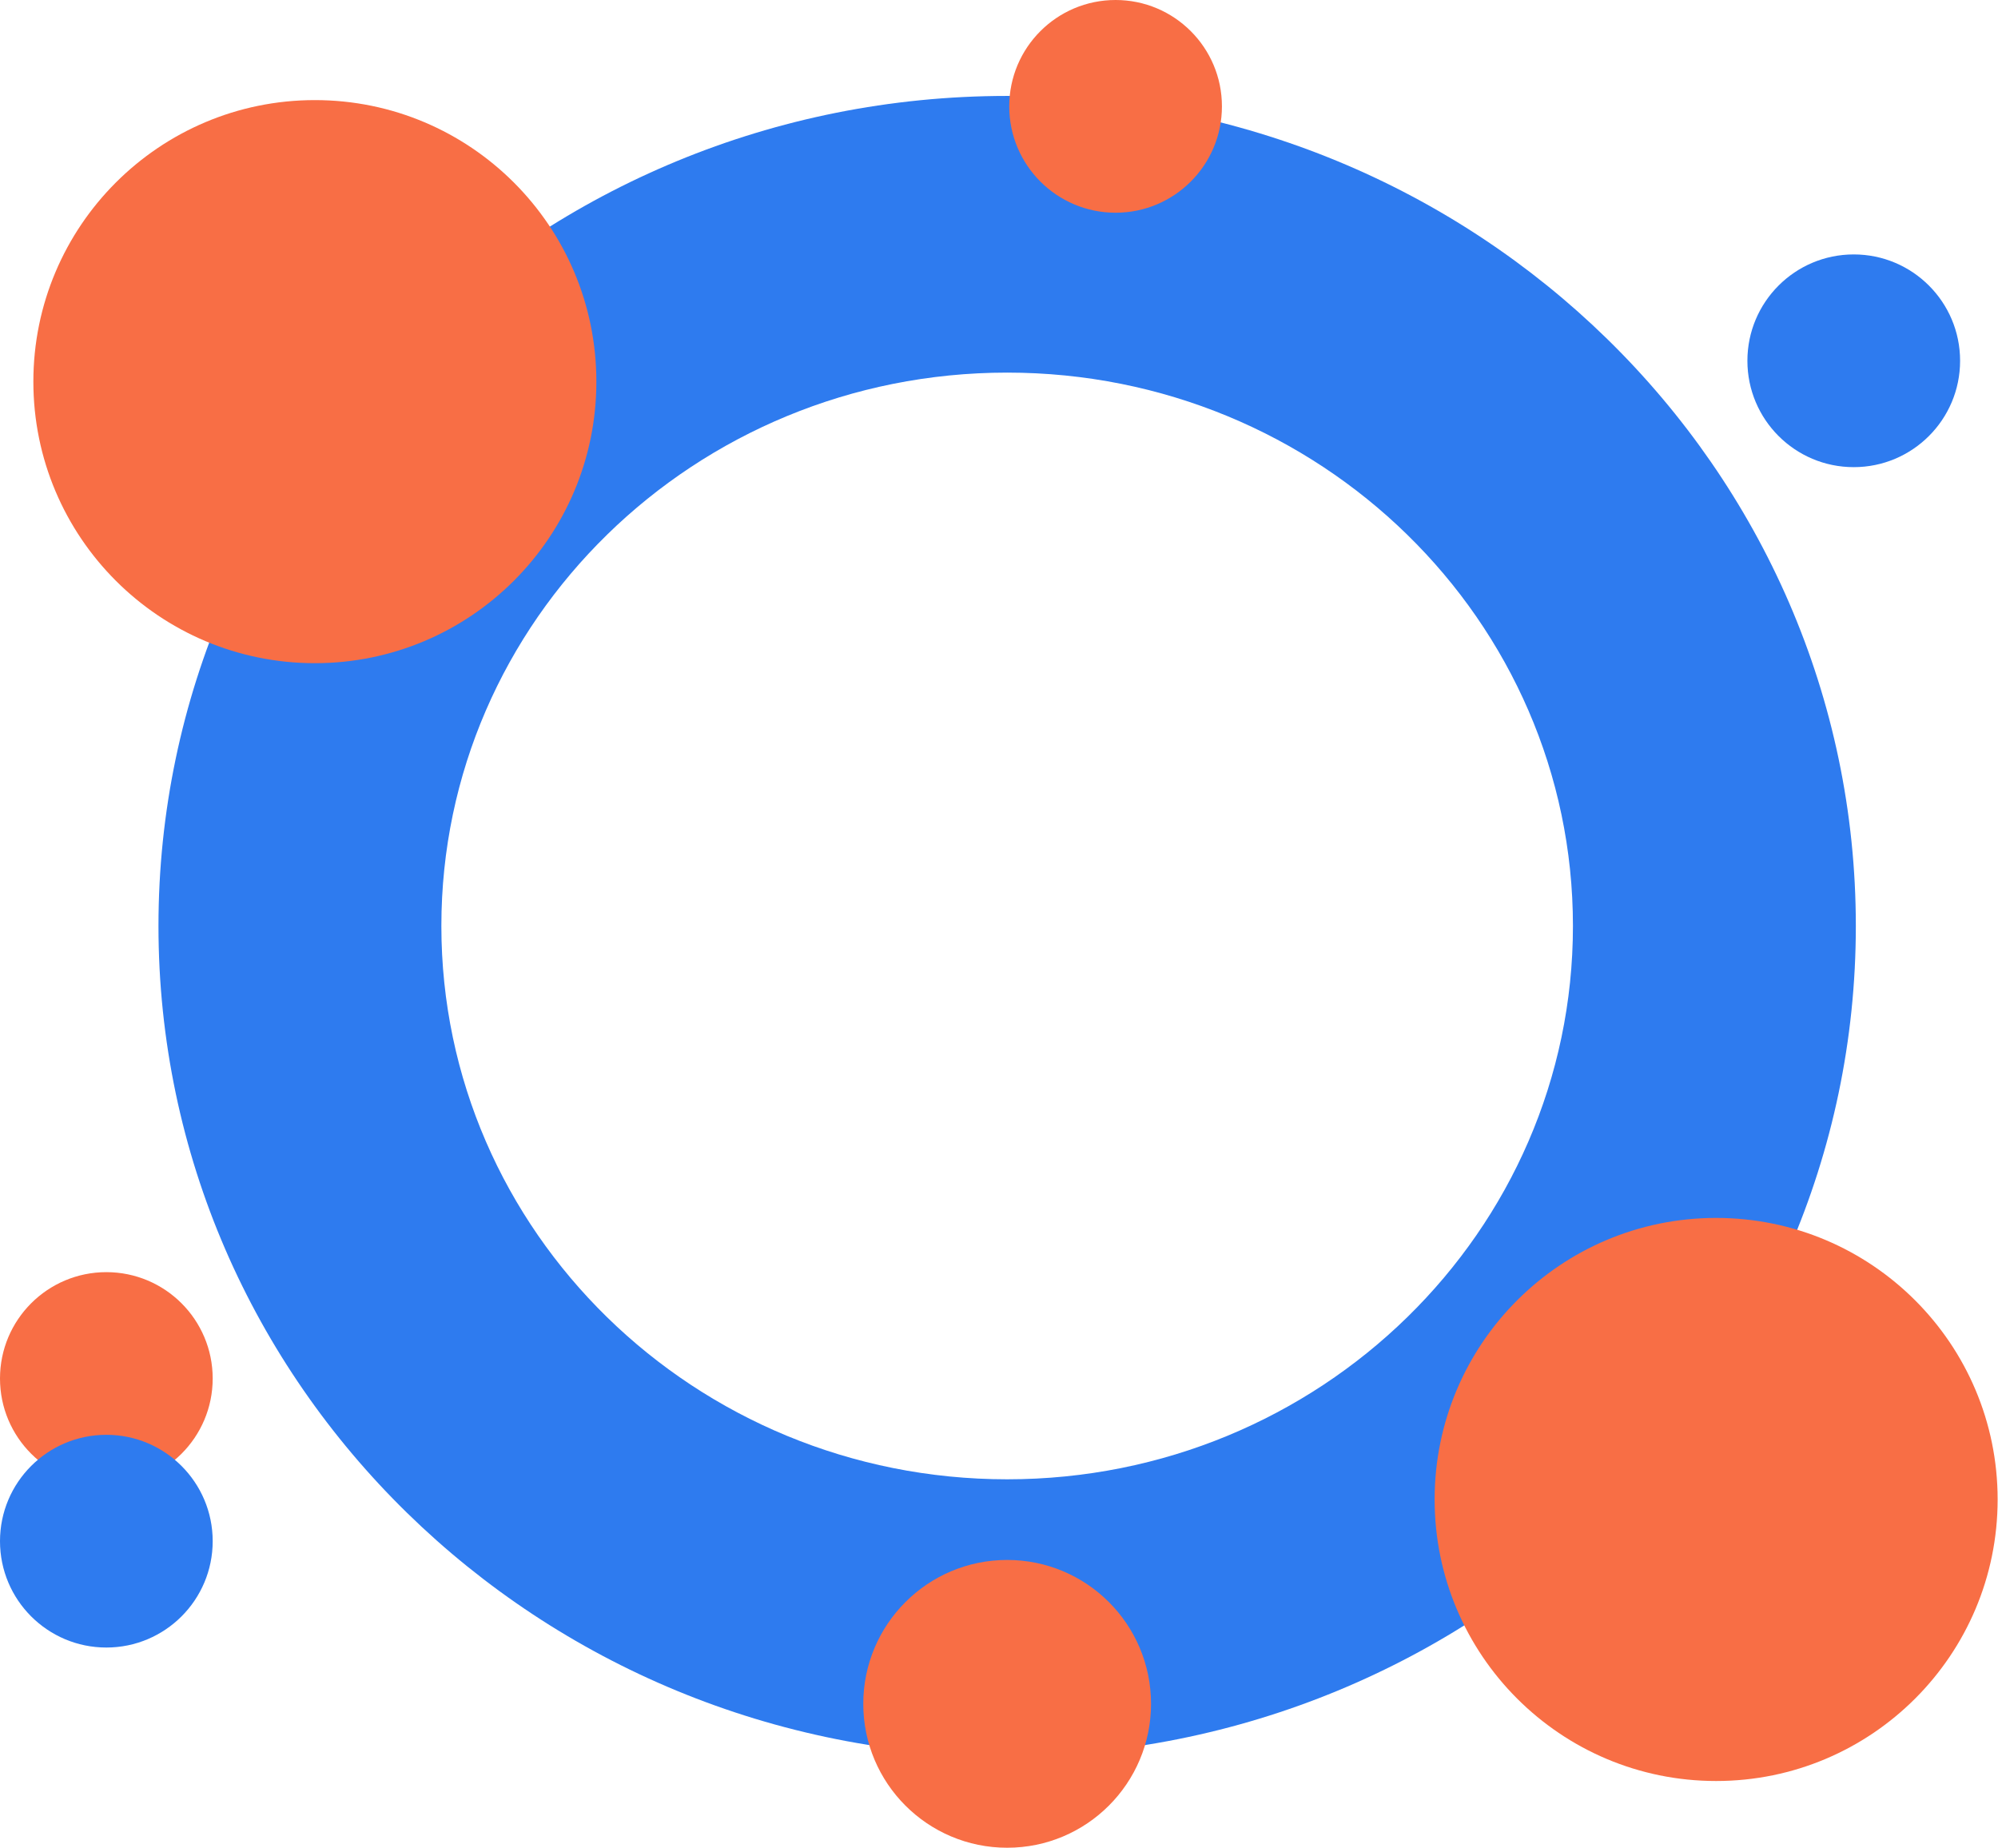
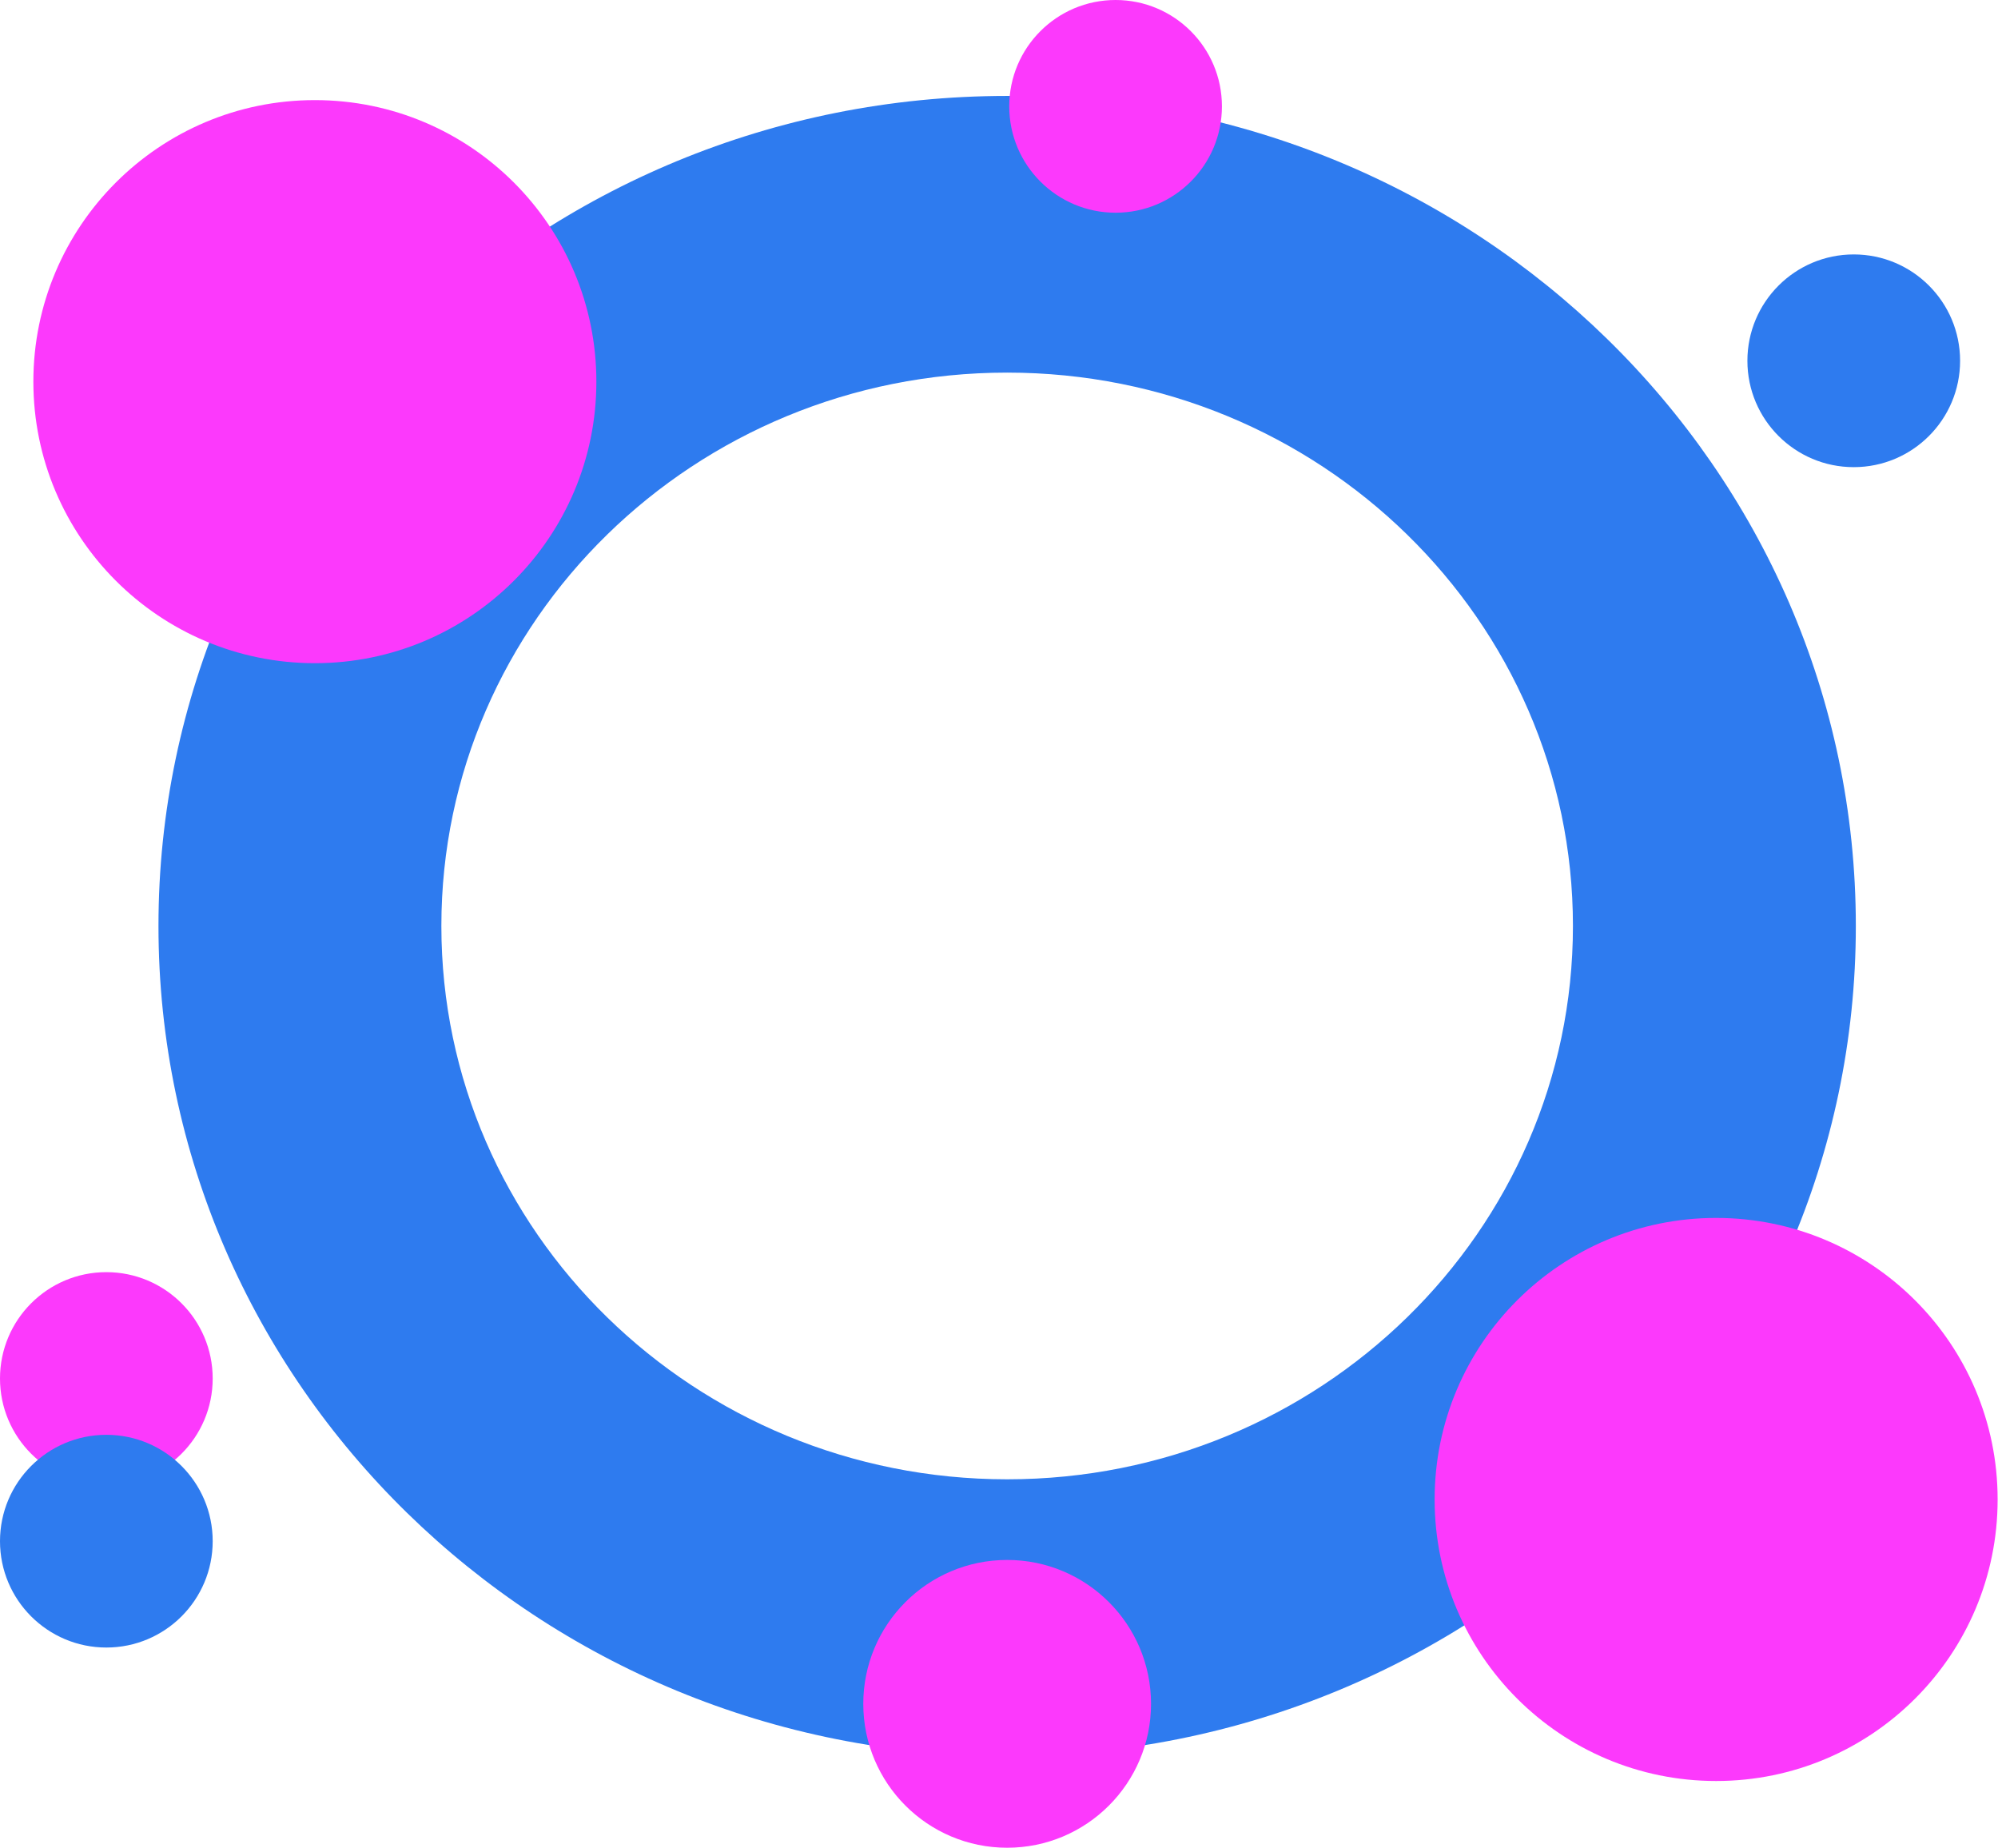
<svg xmlns="http://www.w3.org/2000/svg" width="531" height="491" viewBox="0 0 531 491" fill="none">
-   <path fill-rule="evenodd" clip-rule="evenodd" d="M267.667 393.095C350.712 393.095 418.033 327.263 418.033 246.054C418.033 164.845 350.712 99.013 267.667 99.013C184.622 99.013 117.3 164.845 117.3 246.054C117.3 327.263 184.622 393.095 267.667 393.095ZM267.667 466.616C392.234 466.616 493.217 367.867 493.217 246.054C493.217 124.241 392.234 25.492 267.667 25.492C143.099 25.492 42.117 124.241 42.117 246.054C42.117 367.867 143.099 466.616 267.667 466.616Z" fill="#2E7BEF" />
-   <path d="M530.901 398.453C530.901 439.771 497.406 473.266 456.087 473.266C414.769 473.266 381.273 439.771 381.273 398.453C381.273 357.134 414.769 323.639 456.087 323.639C497.406 323.639 530.901 357.134 530.901 398.453Z" fill="#F86E45" />
-   <path d="M520.926 95.872C520.926 111.482 508.272 124.135 492.663 124.135C477.054 124.135 464.4 111.482 464.4 95.872C464.4 80.263 477.054 67.609 492.663 67.609C508.272 67.609 520.926 80.263 520.926 95.872Z" fill="#2E7BEF" />
-   <path d="M324.747 28.263C324.747 43.872 312.093 56.526 296.484 56.526C280.875 56.526 268.221 43.872 268.221 28.263C268.221 12.654 280.875 0 296.484 0C312.093 0 324.747 12.654 324.747 28.263Z" fill="#F86E45" />
-   <path d="M56.526 366.311C56.526 381.92 43.872 394.574 28.263 394.574C12.654 394.574 0 381.92 0 366.311C0 350.701 12.654 338.048 28.263 338.048C43.872 338.048 56.526 350.701 56.526 366.311Z" fill="#F86E45" />
-   <path d="M305.906 452.762C305.906 473.88 288.786 491 267.667 491C246.549 491 229.429 473.88 229.429 452.762C229.429 431.644 246.549 414.524 267.667 414.524C288.786 414.524 305.906 431.644 305.906 452.762Z" fill="#F86E45" />
+   <path fill-rule="evenodd" clip-rule="evenodd" d="M267.667 393.096C350.712 393.096 418.033 327.263 418.033 246.054C418.033 164.845 350.712 99.013 267.667 99.013C184.622 99.013 117.3 164.845 117.3 246.054C117.3 327.263 184.622 393.096 267.667 393.096ZM267.667 466.616C392.234 466.616 493.217 367.867 493.217 246.054C493.217 124.241 392.234 25.492 267.667 25.492C143.099 25.492 42.117 124.241 42.117 246.054C42.117 367.867 143.099 466.616 267.667 466.616Z" fill="#2E7BEF" />
+   <path d="M530.901 398.453C530.901 439.771 497.406 473.266 456.087 473.266C414.769 473.266 381.273 439.771 381.273 398.453C381.273 357.134 414.769 323.639 456.087 323.639C497.406 323.639 530.901 357.134 530.901 398.453Z" fill="#FC39FC" />
+   <path d="M520.926 95.872C520.926 111.482 508.273 124.135 492.663 124.135C477.054 124.135 464.4 111.482 464.4 95.872C464.4 80.263 477.054 67.609 492.663 67.609C508.273 67.609 520.926 80.263 520.926 95.872Z" fill="#2E7BEF" />
+   <path d="M324.747 28.263C324.747 43.872 312.093 56.526 296.484 56.526C280.874 56.526 268.221 43.872 268.221 28.263C268.221 12.654 280.874 0 296.484 0C312.093 0 324.747 12.654 324.747 28.263Z" fill="#FC39FC" />
+   <path d="M56.526 366.311C56.526 381.92 43.872 394.574 28.263 394.574C12.654 394.574 0 381.92 0 366.311C0 350.701 12.654 338.048 28.263 338.048C43.872 338.048 56.526 350.701 56.526 366.311Z" fill="#FC39FC" />
+   <path d="M305.906 452.762C305.906 473.88 288.786 491 267.668 491C246.549 491 229.43 473.88 229.43 452.762C229.43 431.644 246.549 414.524 267.668 414.524C288.786 414.524 305.906 431.644 305.906 452.762Z" fill="#FC39FC" />
  <path d="M56.526 409.536C56.526 425.145 43.872 437.799 28.263 437.799C12.654 437.799 0 425.145 0 409.536C0 393.927 12.654 381.273 28.263 381.273C43.872 381.273 56.526 393.927 56.526 409.536Z" fill="#2E7BEF" />
-   <path d="M158.494 101.414C158.494 142.733 124.999 176.228 83.68 176.228C42.362 176.228 8.867 142.733 8.867 101.414C8.867 60.096 42.362 26.6 83.68 26.6C124.999 26.6 158.494 60.096 158.494 101.414Z" fill="#F86E45" />
+   <path d="M158.495 101.414C158.495 142.733 124.999 176.228 83.681 176.228C42.362 176.228 8.867 142.733 8.867 101.414C8.867 60.096 42.362 26.601 83.681 26.601C124.999 26.601 158.495 60.096 158.495 101.414Z" fill="#FC39FC" />
</svg>
